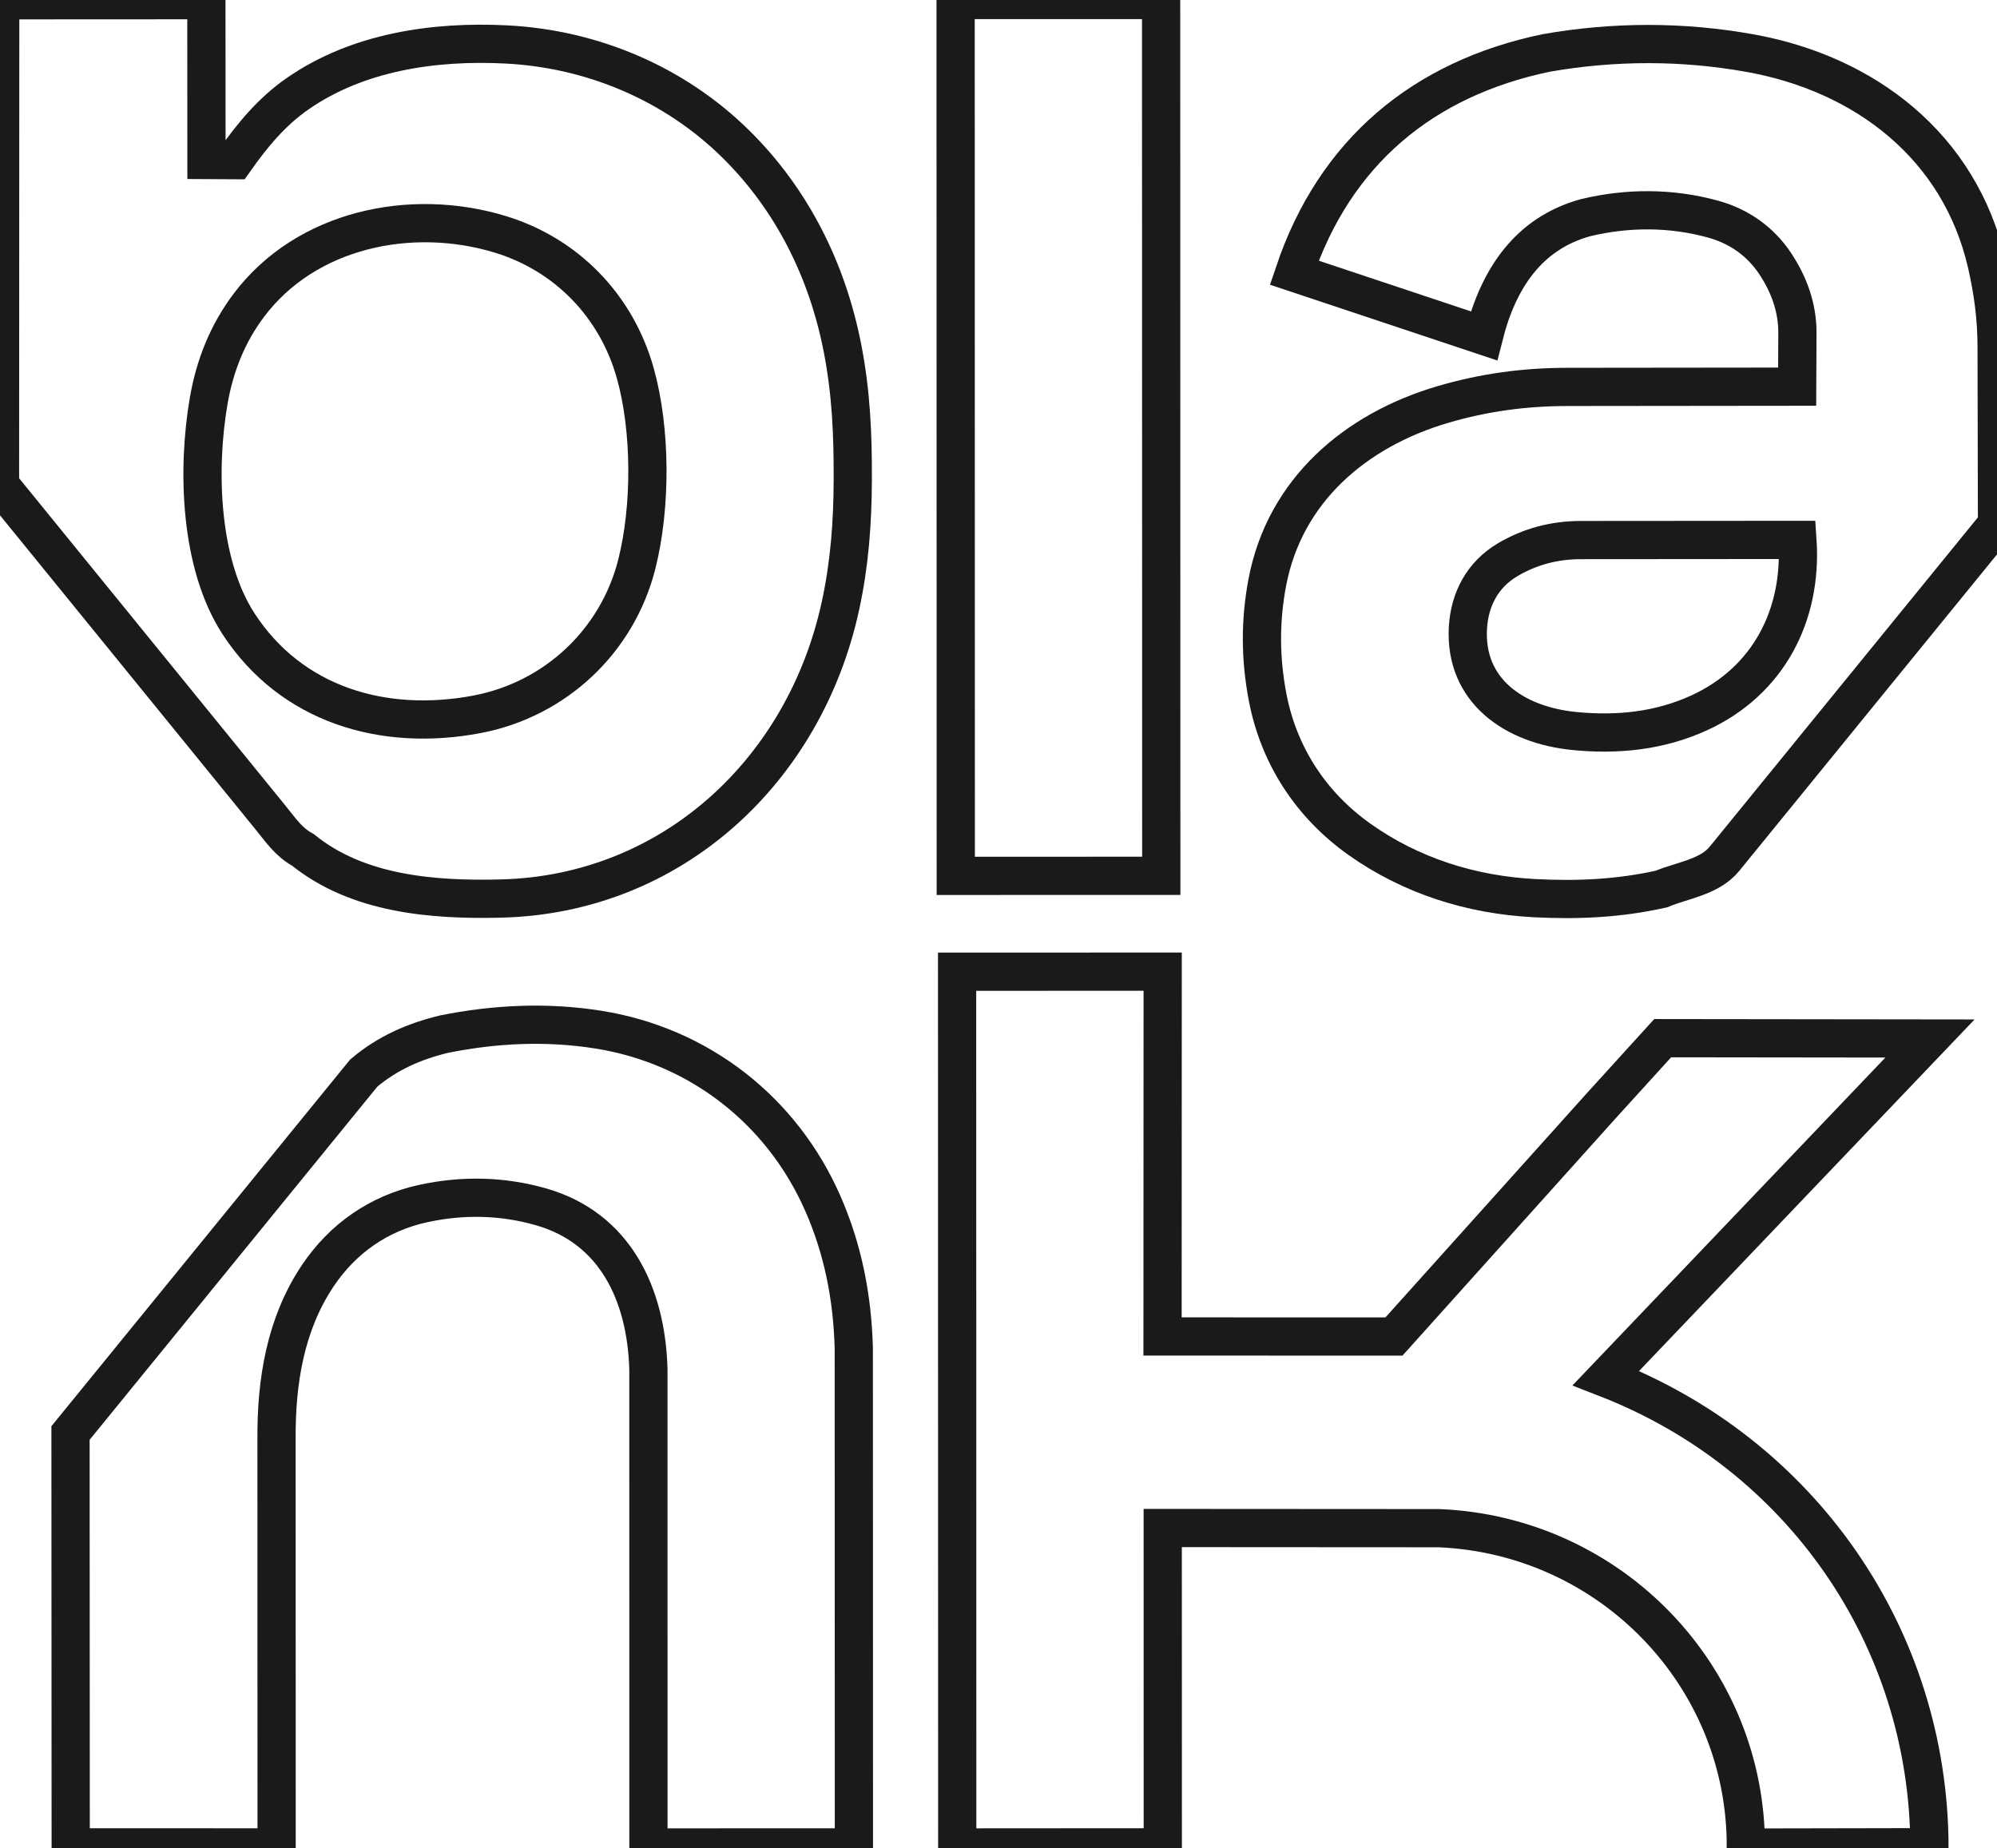
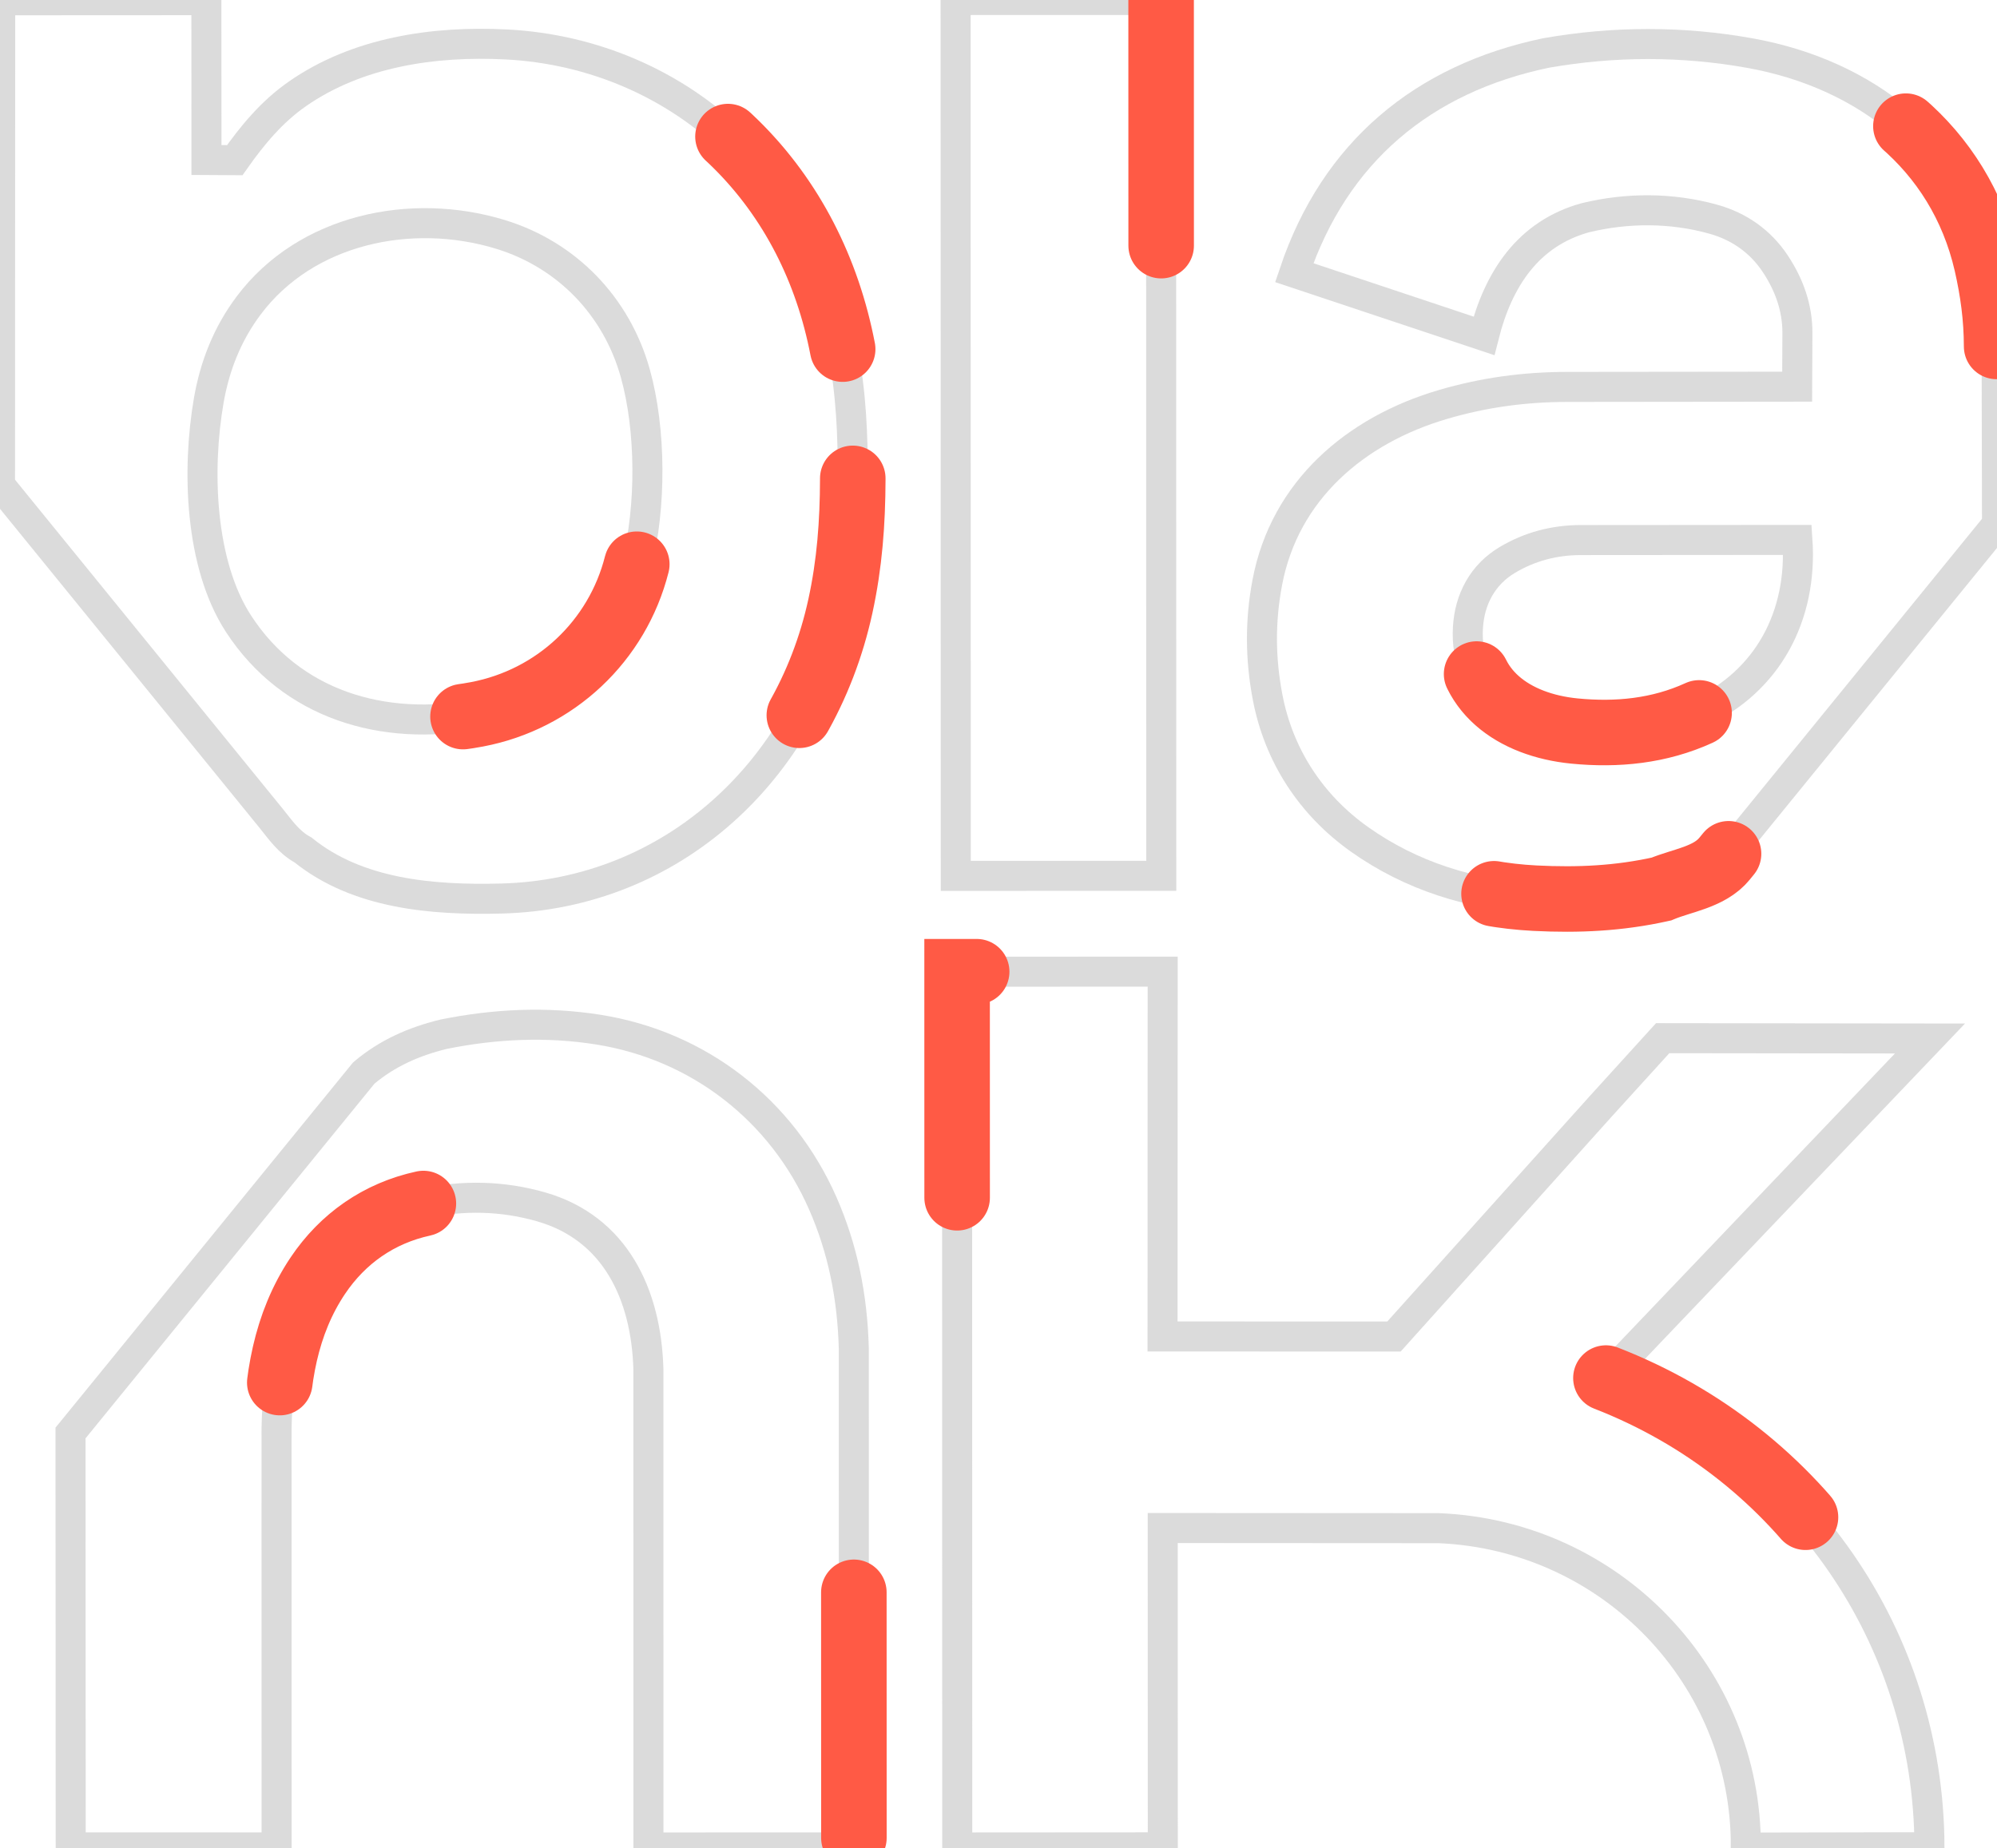
<svg xmlns="http://www.w3.org/2000/svg" version="1.1" width="73.146" height="67.688" viewBox="17.905 18.910 73.146 67.688">
  <defs>
    <clipPath id="clip_1b">
      <path transform="matrix(1,0,0,-1,0,105.508)" d="M0 105.508H108.957V0H0Z" />
    </clipPath>
  </defs>
+   <style>
+ .guide-path {
+     fill: none;
+     stroke: #1a1a1a;
+     stroke-width: 1.1;
+     opacity: 0.16;
+ }
+ .snake-path {
+     fill: none;
+     stroke: #ff5a45;
+     stroke-width: 2.4;
+     stroke-linecap: round;
+     stroke-dasharray: 9 91;
+     animation: snake-travel 3.6s linear infinite;
+ }
+ .snake-path:nth-of-type(1) { animation-delay: 0s; }
+ .snake-path:nth-of-type(2) { animation-delay: -0.75s; }
+ .snake-path:nth-of-type(3) { animation-delay: -1.5s; }
+ .snake-path:nth-of-type(4) { animation-delay: -2.25s; }
+ .snake-path:nth-of-type(5) { animation-delay: -3s; }
+ @keyframes snake-travel {
+     from { stroke-dashoffset: 0; }
+     to { stroke-dashoffset: -100; }
+ }
+ @media (prefers-reduced-motion: reduce) {
+     .snake-path { animation: none; opacity: 0; }
+     .guide-path { opacity: 0.28; }
+ }
+ </style>
  <g>
    <g clip-path="url(#clip_1b)">
-       <path transform="matrix(1,0,0,-1,76.7265,69.39681)" d="M0 0C7.155-2.779 11.829-9.502 11.851-17.188L5.125-17.201C5.159-10.944 .191-5.766-6.112-5.5L-16.233-5.494-16.231-17.192-23.76-17.197-23.765 14.887-16.235 14.889-16.24 1.524-7.764 1.521-.188 9.957 2.079 12.452 11.87 12.44Z" fill="none" stroke="#1a1a1a" stroke-width="1.4" />
-       <path transform="matrix(1,0,0,-1,33.4128,63.00191)" d="M0 0C-1.634-.354-2.956-1.288-3.865-2.641-5.051-4.407-5.395-6.506-5.379-8.65L-5.376-23.59-12.918-23.588-12.925-8.408-2.183 4.78C-1.315 5.512-.349 5.935 .744 6.202 2.622 6.582 4.52 6.67 6.414 6.369 10.096 5.782 13.128 3.416 14.625 .015 15.366-1.669 15.714-3.429 15.765-5.304L15.769-23.59 8.243-23.592 8.242-6.076C8.165-3.334 7.031-.902 4.309-.122 2.912 .278 1.466 .317 0 0" fill="none" stroke="#1a1a1a" stroke-width="1.4" />
-       <path transform="matrix(1,0,0,-1,60.4341,18.9101)" d="M0 0 .006-32.087-7.521-32.088-7.527-.001Z" fill="none" stroke="#1a1a1a" stroke-width="1.4" />
-       <path transform="matrix(1,0,0,-1,80.1394,45.02791)" d="M0 0C-1.46-.668-3.009-.817-4.566-.664-6.781-.447-8.602 .819-8.467 3.127-8.406 4.167-7.927 5.066-7.024 5.604-6.212 6.088-5.311 6.331-4.335 6.332L3.602 6.338C3.79 3.58 2.535 1.16 0 0M10.898 13.425C10.896 14.484 10.764 15.451 10.532 16.469 9.547 20.739 6.099 23.411 1.869 24.171-.618 24.618-3.122 24.612-5.605 24.177-10.114 23.236-13.341 20.548-14.829 16.129L-7.881 13.813C-7.357 15.892-6.265 17.559-4.167 18.141-2.624 18.514-1.015 18.513 .518 18.088 1.472 17.823 2.251 17.269 2.79 16.456 3.296 15.693 3.605 14.844 3.601 13.92L3.592 11.952-4.825 11.943C-6.402 11.941-7.887 11.739-9.381 11.3-12.595 10.356-15.179 8.145-15.816 4.779-16.083 3.367-16.074 1.987-15.805 .577-15.398-1.561-14.214-3.372-12.44-4.632-10.549-5.973-8.34-6.67-6.014-6.788-4.422-6.868-2.937-6.8-1.382-6.453-.63-6.135 .376-6.025 .931-5.343L10.912 6.915Z" fill="none" stroke="#1a1a1a" stroke-width="1.4" />
-       <path transform="matrix(1,0,0,-1,41.2294,39.581)" d="M0 0C-.712-2.818-2.986-4.955-5.853-5.499-9.293-6.151-12.66-5.145-14.588-2.181-16.007 0-16.119 3.46-15.678 6-15.455 7.283-14.988 8.451-14.213 9.483-12.113 12.279-8.268 13.081-5.001 12.086-2.555 11.34-.739 9.445-.055 6.997 .526 4.92 .53 2.098 0 0M7.541 7.88C6.988 10.756 5.688 13.365 3.615 15.406 1.371 17.613-1.626 18.879-4.767 19.042-7.441 19.18-10.234 18.761-12.427 17.235-13.368 16.581-14.076 15.724-14.726 14.803L-15.762 14.809-15.765 20.665-23.317 20.661-23.324 2.901-13.421-9.275C-13.042-9.742-12.755-10.179-12.225-10.469-10.227-12.084-7.494-12.313-4.956-12.248 1.3-12.086 6.148-7.559 7.458-1.532 7.796 .02 7.906 1.522 7.911 3.109 7.916 4.73 7.857 6.241 7.541 7.88" fill="none" stroke="#1a1a1a" stroke-width="1.4" />
+       <path class="guide-path" transform="matrix(1,0,0,-1,76.7265,69.39681)" d="M0 0C7.155-2.779 11.829-9.502 11.851-17.188L5.125-17.201C5.159-10.944 .191-5.766-6.112-5.5L-16.233-5.494-16.231-17.192-23.76-17.197-23.765 14.887-16.235 14.889-16.24 1.524-7.764 1.521-.188 9.957 2.079 12.452 11.87 12.44Z" />
+       <path class="guide-path" transform="matrix(1,0,0,-1,33.4128,63.00191)" d="M0 0C-1.634-.354-2.956-1.288-3.865-2.641-5.051-4.407-5.395-6.506-5.379-8.65L-5.376-23.59-12.918-23.588-12.925-8.408-2.183 4.78C-1.315 5.512-.349 5.935 .744 6.202 2.622 6.582 4.52 6.67 6.414 6.369 10.096 5.782 13.128 3.416 14.625 .015 15.366-1.669 15.714-3.429 15.765-5.304L15.769-23.59 8.243-23.592 8.242-6.076C8.165-3.334 7.031-.902 4.309-.122 2.912 .278 1.466 .317 0 0" />
+       <path class="guide-path" transform="matrix(1,0,0,-1,60.4341,18.9101)" d="M0 0 .006-32.087-7.521-32.088-7.527-.001Z" />
+       <path class="guide-path" transform="matrix(1,0,0,-1,80.1394,45.02791)" d="M0 0C-1.46-.668-3.009-.817-4.566-.664-6.781-.447-8.602 .819-8.467 3.127-8.406 4.167-7.927 5.066-7.024 5.604-6.212 6.088-5.311 6.331-4.335 6.332L3.602 6.338C3.79 3.58 2.535 1.16 0 0M10.898 13.425C10.896 14.484 10.764 15.451 10.532 16.469 9.547 20.739 6.099 23.411 1.869 24.171-.618 24.618-3.122 24.612-5.605 24.177-10.114 23.236-13.341 20.548-14.829 16.129L-7.881 13.813C-7.357 15.892-6.265 17.559-4.167 18.141-2.624 18.514-1.015 18.513 .518 18.088 1.472 17.823 2.251 17.269 2.79 16.456 3.296 15.693 3.605 14.844 3.601 13.92L3.592 11.952-4.825 11.943C-6.402 11.941-7.887 11.739-9.381 11.3-12.595 10.356-15.179 8.145-15.816 4.779-16.083 3.367-16.074 1.987-15.805 .577-15.398-1.561-14.214-3.372-12.44-4.632-10.549-5.973-8.34-6.67-6.014-6.788-4.422-6.868-2.937-6.8-1.382-6.453-.63-6.135 .376-6.025 .931-5.343L10.912 6.915Z" />
+       <path class="guide-path" transform="matrix(1,0,0,-1,41.2294,39.581)" d="M0 0C-.712-2.818-2.986-4.955-5.853-5.499-9.293-6.151-12.66-5.145-14.588-2.181-16.007 0-16.119 3.46-15.678 6-15.455 7.283-14.988 8.451-14.213 9.483-12.113 12.279-8.268 13.081-5.001 12.086-2.555 11.34-.739 9.445-.055 6.997 .526 4.92 .53 2.098 0 0M7.541 7.88C6.988 10.756 5.688 13.365 3.615 15.406 1.371 17.613-1.626 18.879-4.767 19.042-7.441 19.18-10.234 18.761-12.427 17.235-13.368 16.581-14.076 15.724-14.726 14.803L-15.762 14.809-15.765 20.665-23.317 20.661-23.324 2.901-13.421-9.275C-13.042-9.742-12.755-10.179-12.225-10.469-10.227-12.084-7.494-12.313-4.956-12.248 1.3-12.086 6.148-7.559 7.458-1.532 7.796 .02 7.906 1.522 7.911 3.109 7.916 4.73 7.857 6.241 7.541 7.88" />
+       <path class="snake-path" pathLength="100" transform="matrix(1,0,0,-1,76.7265,69.39681)" d="M0 0C7.155-2.779 11.829-9.502 11.851-17.188L5.125-17.201C5.159-10.944 .191-5.766-6.112-5.5L-16.233-5.494-16.231-17.192-23.76-17.197-23.765 14.887-16.235 14.889-16.24 1.524-7.764 1.521-.188 9.957 2.079 12.452 11.87 12.44Z" />
+       <path class="snake-path" pathLength="100" transform="matrix(1,0,0,-1,33.4128,63.00191)" d="M0 0C-1.634-.354-2.956-1.288-3.865-2.641-5.051-4.407-5.395-6.506-5.379-8.65L-5.376-23.59-12.918-23.588-12.925-8.408-2.183 4.78C-1.315 5.512-.349 5.935 .744 6.202 2.622 6.582 4.52 6.67 6.414 6.369 10.096 5.782 13.128 3.416 14.625 .015 15.366-1.669 15.714-3.429 15.765-5.304L15.769-23.59 8.243-23.592 8.242-6.076C8.165-3.334 7.031-.902 4.309-.122 2.912 .278 1.466 .317 0 0" />
+       <path class="snake-path" pathLength="100" transform="matrix(1,0,0,-1,60.4341,18.9101)" d="M0 0 .006-32.087-7.521-32.088-7.527-.001Z" />
+       <path class="snake-path" pathLength="100" transform="matrix(1,0,0,-1,80.1394,45.02791)" d="M0 0C-1.46-.668-3.009-.817-4.566-.664-6.781-.447-8.602 .819-8.467 3.127-8.406 4.167-7.927 5.066-7.024 5.604-6.212 6.088-5.311 6.331-4.335 6.332L3.602 6.338C3.79 3.58 2.535 1.16 0 0M10.898 13.425C10.896 14.484 10.764 15.451 10.532 16.469 9.547 20.739 6.099 23.411 1.869 24.171-.618 24.618-3.122 24.612-5.605 24.177-10.114 23.236-13.341 20.548-14.829 16.129L-7.881 13.813C-7.357 15.892-6.265 17.559-4.167 18.141-2.624 18.514-1.015 18.513 .518 18.088 1.472 17.823 2.251 17.269 2.79 16.456 3.296 15.693 3.605 14.844 3.601 13.92L3.592 11.952-4.825 11.943C-6.402 11.941-7.887 11.739-9.381 11.3-12.595 10.356-15.179 8.145-15.816 4.779-16.083 3.367-16.074 1.987-15.805 .577-15.398-1.561-14.214-3.372-12.44-4.632-10.549-5.973-8.34-6.67-6.014-6.788-4.422-6.868-2.937-6.8-1.382-6.453-.63-6.135 .376-6.025 .931-5.343L10.912 6.915Z" />
+       <path class="snake-path" pathLength="100" transform="matrix(1,0,0,-1,41.2294,39.581)" d="M0 0C-.712-2.818-2.986-4.955-5.853-5.499-9.293-6.151-12.66-5.145-14.588-2.181-16.007 0-16.119 3.46-15.678 6-15.455 7.283-14.988 8.451-14.213 9.483-12.113 12.279-8.268 13.081-5.001 12.086-2.555 11.34-.739 9.445-.055 6.997 .526 4.92 .53 2.098 0 0M7.541 7.88C6.988 10.756 5.688 13.365 3.615 15.406 1.371 17.613-1.626 18.879-4.767 19.042-7.441 19.18-10.234 18.761-12.427 17.235-13.368 16.581-14.076 15.724-14.726 14.803L-15.762 14.809-15.765 20.665-23.317 20.661-23.324 2.901-13.421-9.275C-13.042-9.742-12.755-10.179-12.225-10.469-10.227-12.084-7.494-12.313-4.956-12.248 1.3-12.086 6.148-7.559 7.458-1.532 7.796 .02 7.906 1.522 7.911 3.109 7.916 4.73 7.857 6.241 7.541 7.88" />
    </g>
  </g>
</svg>
